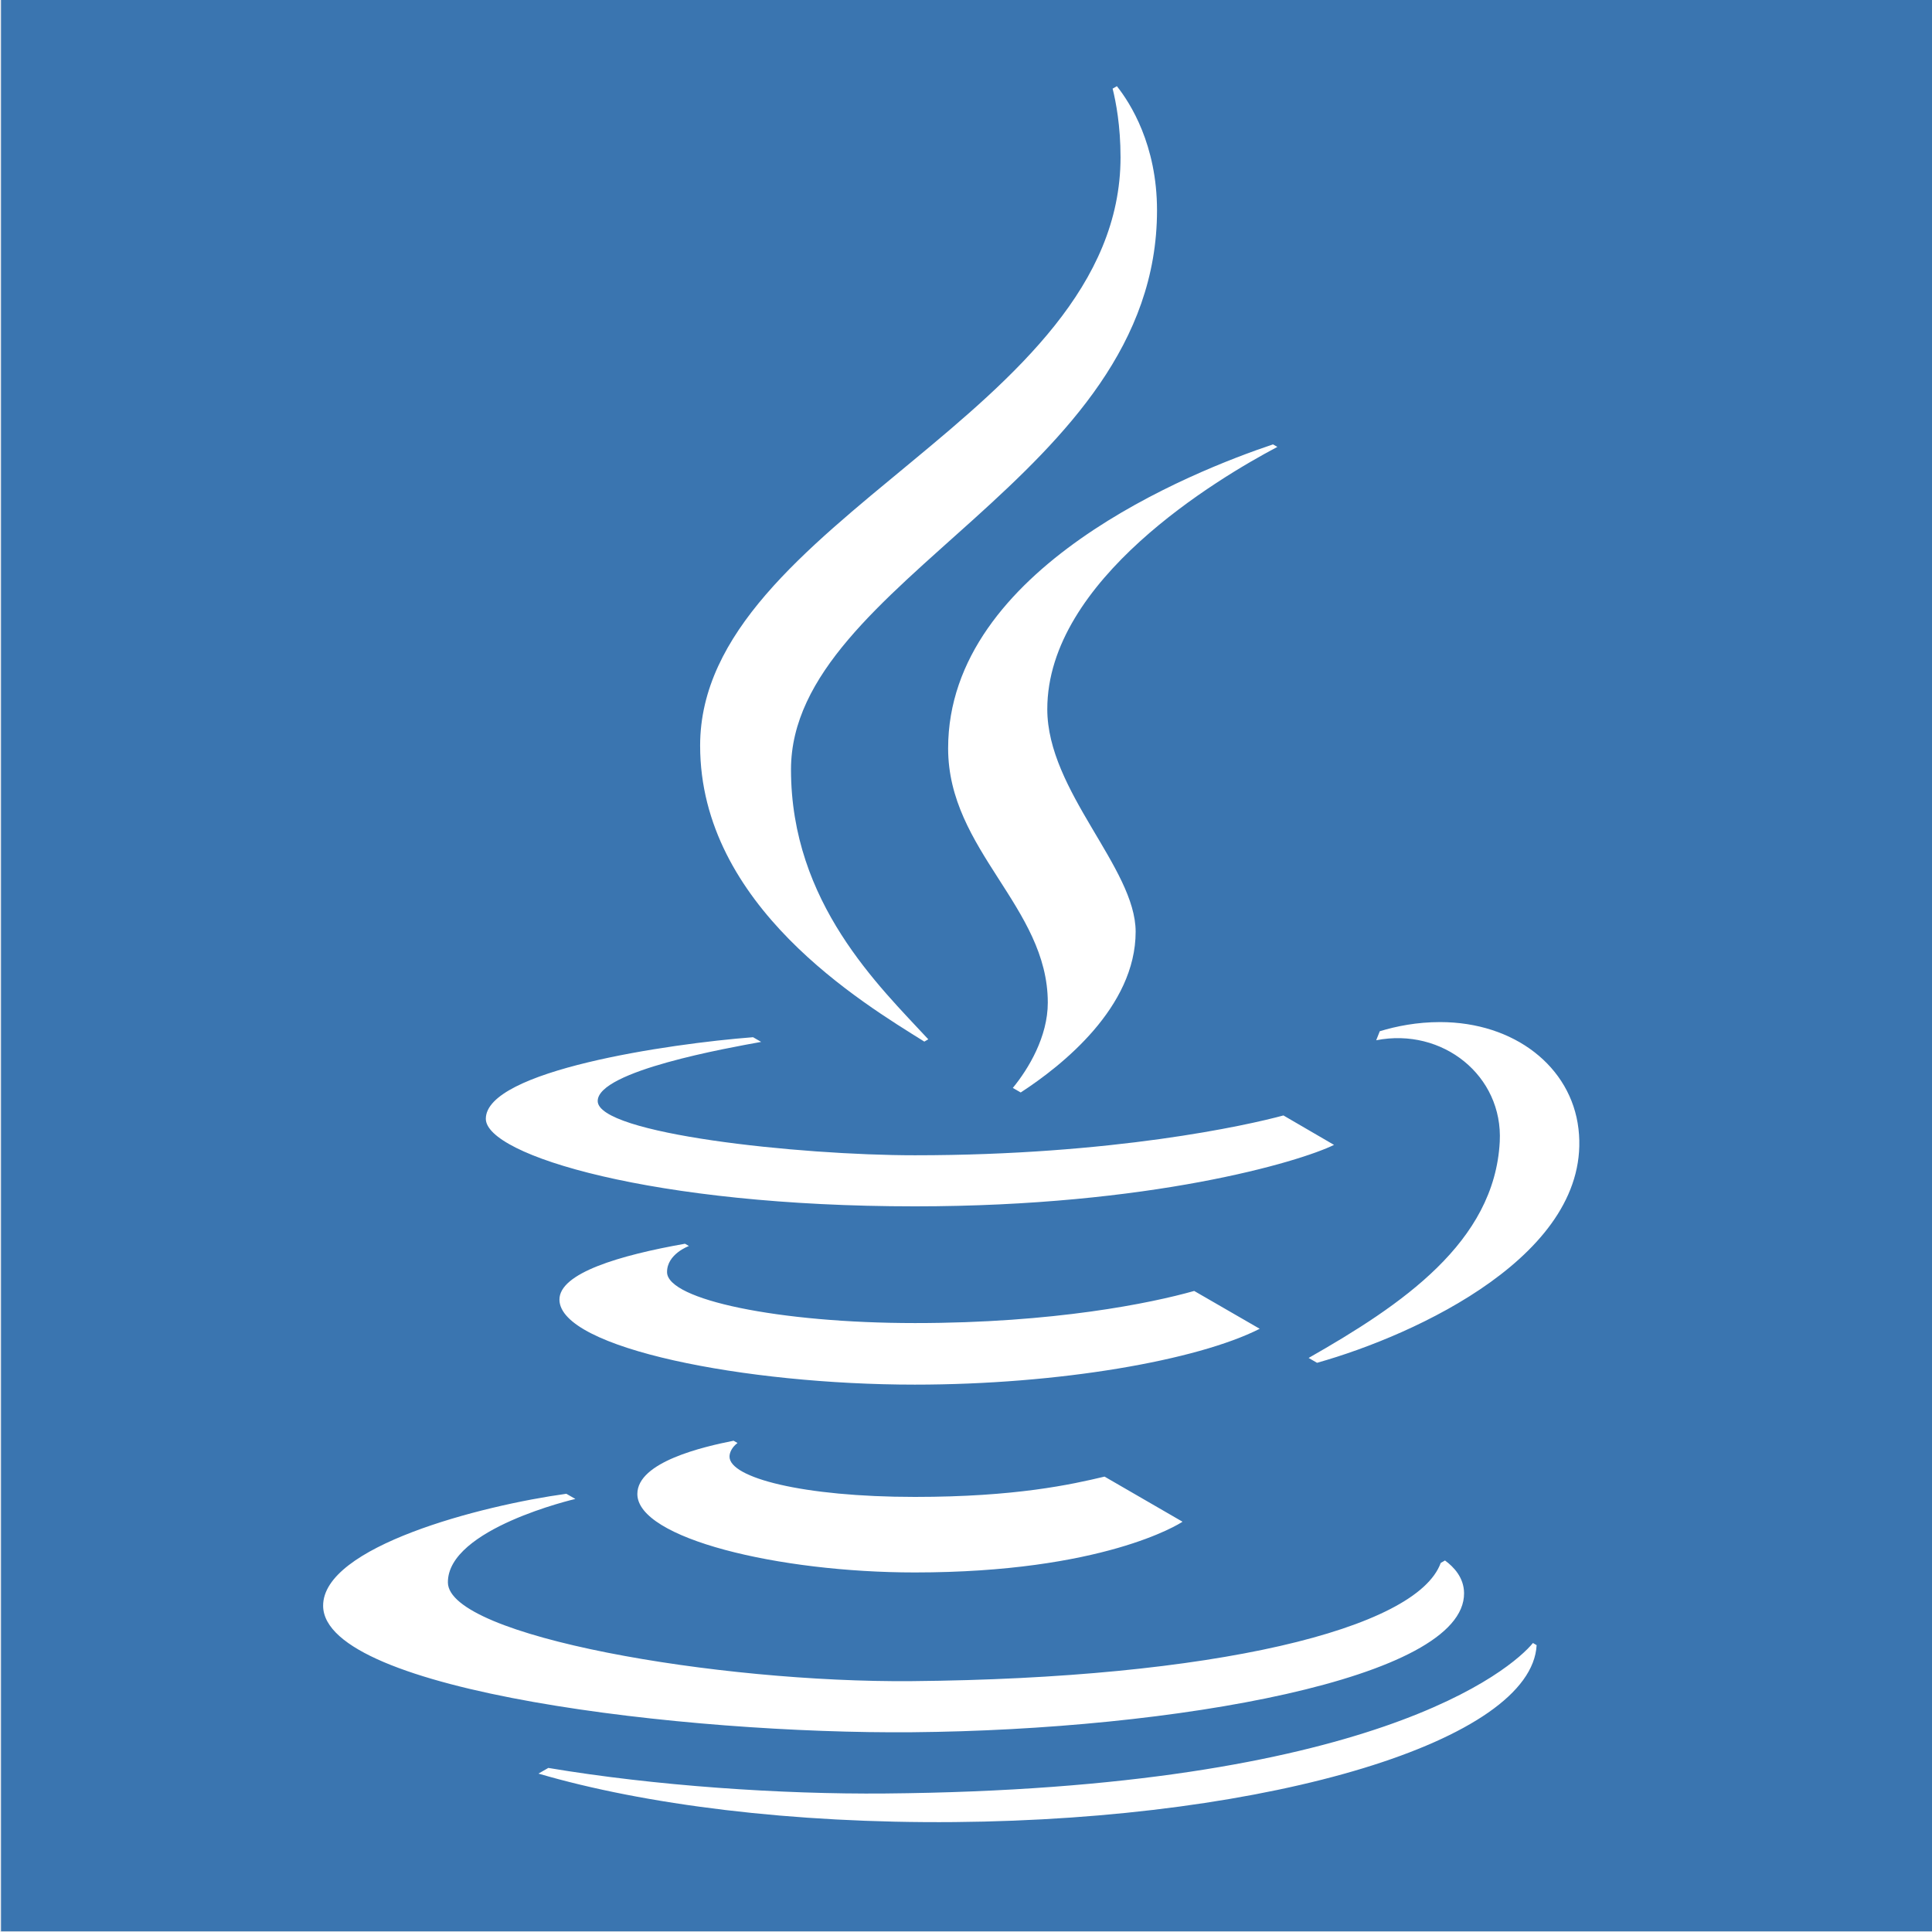
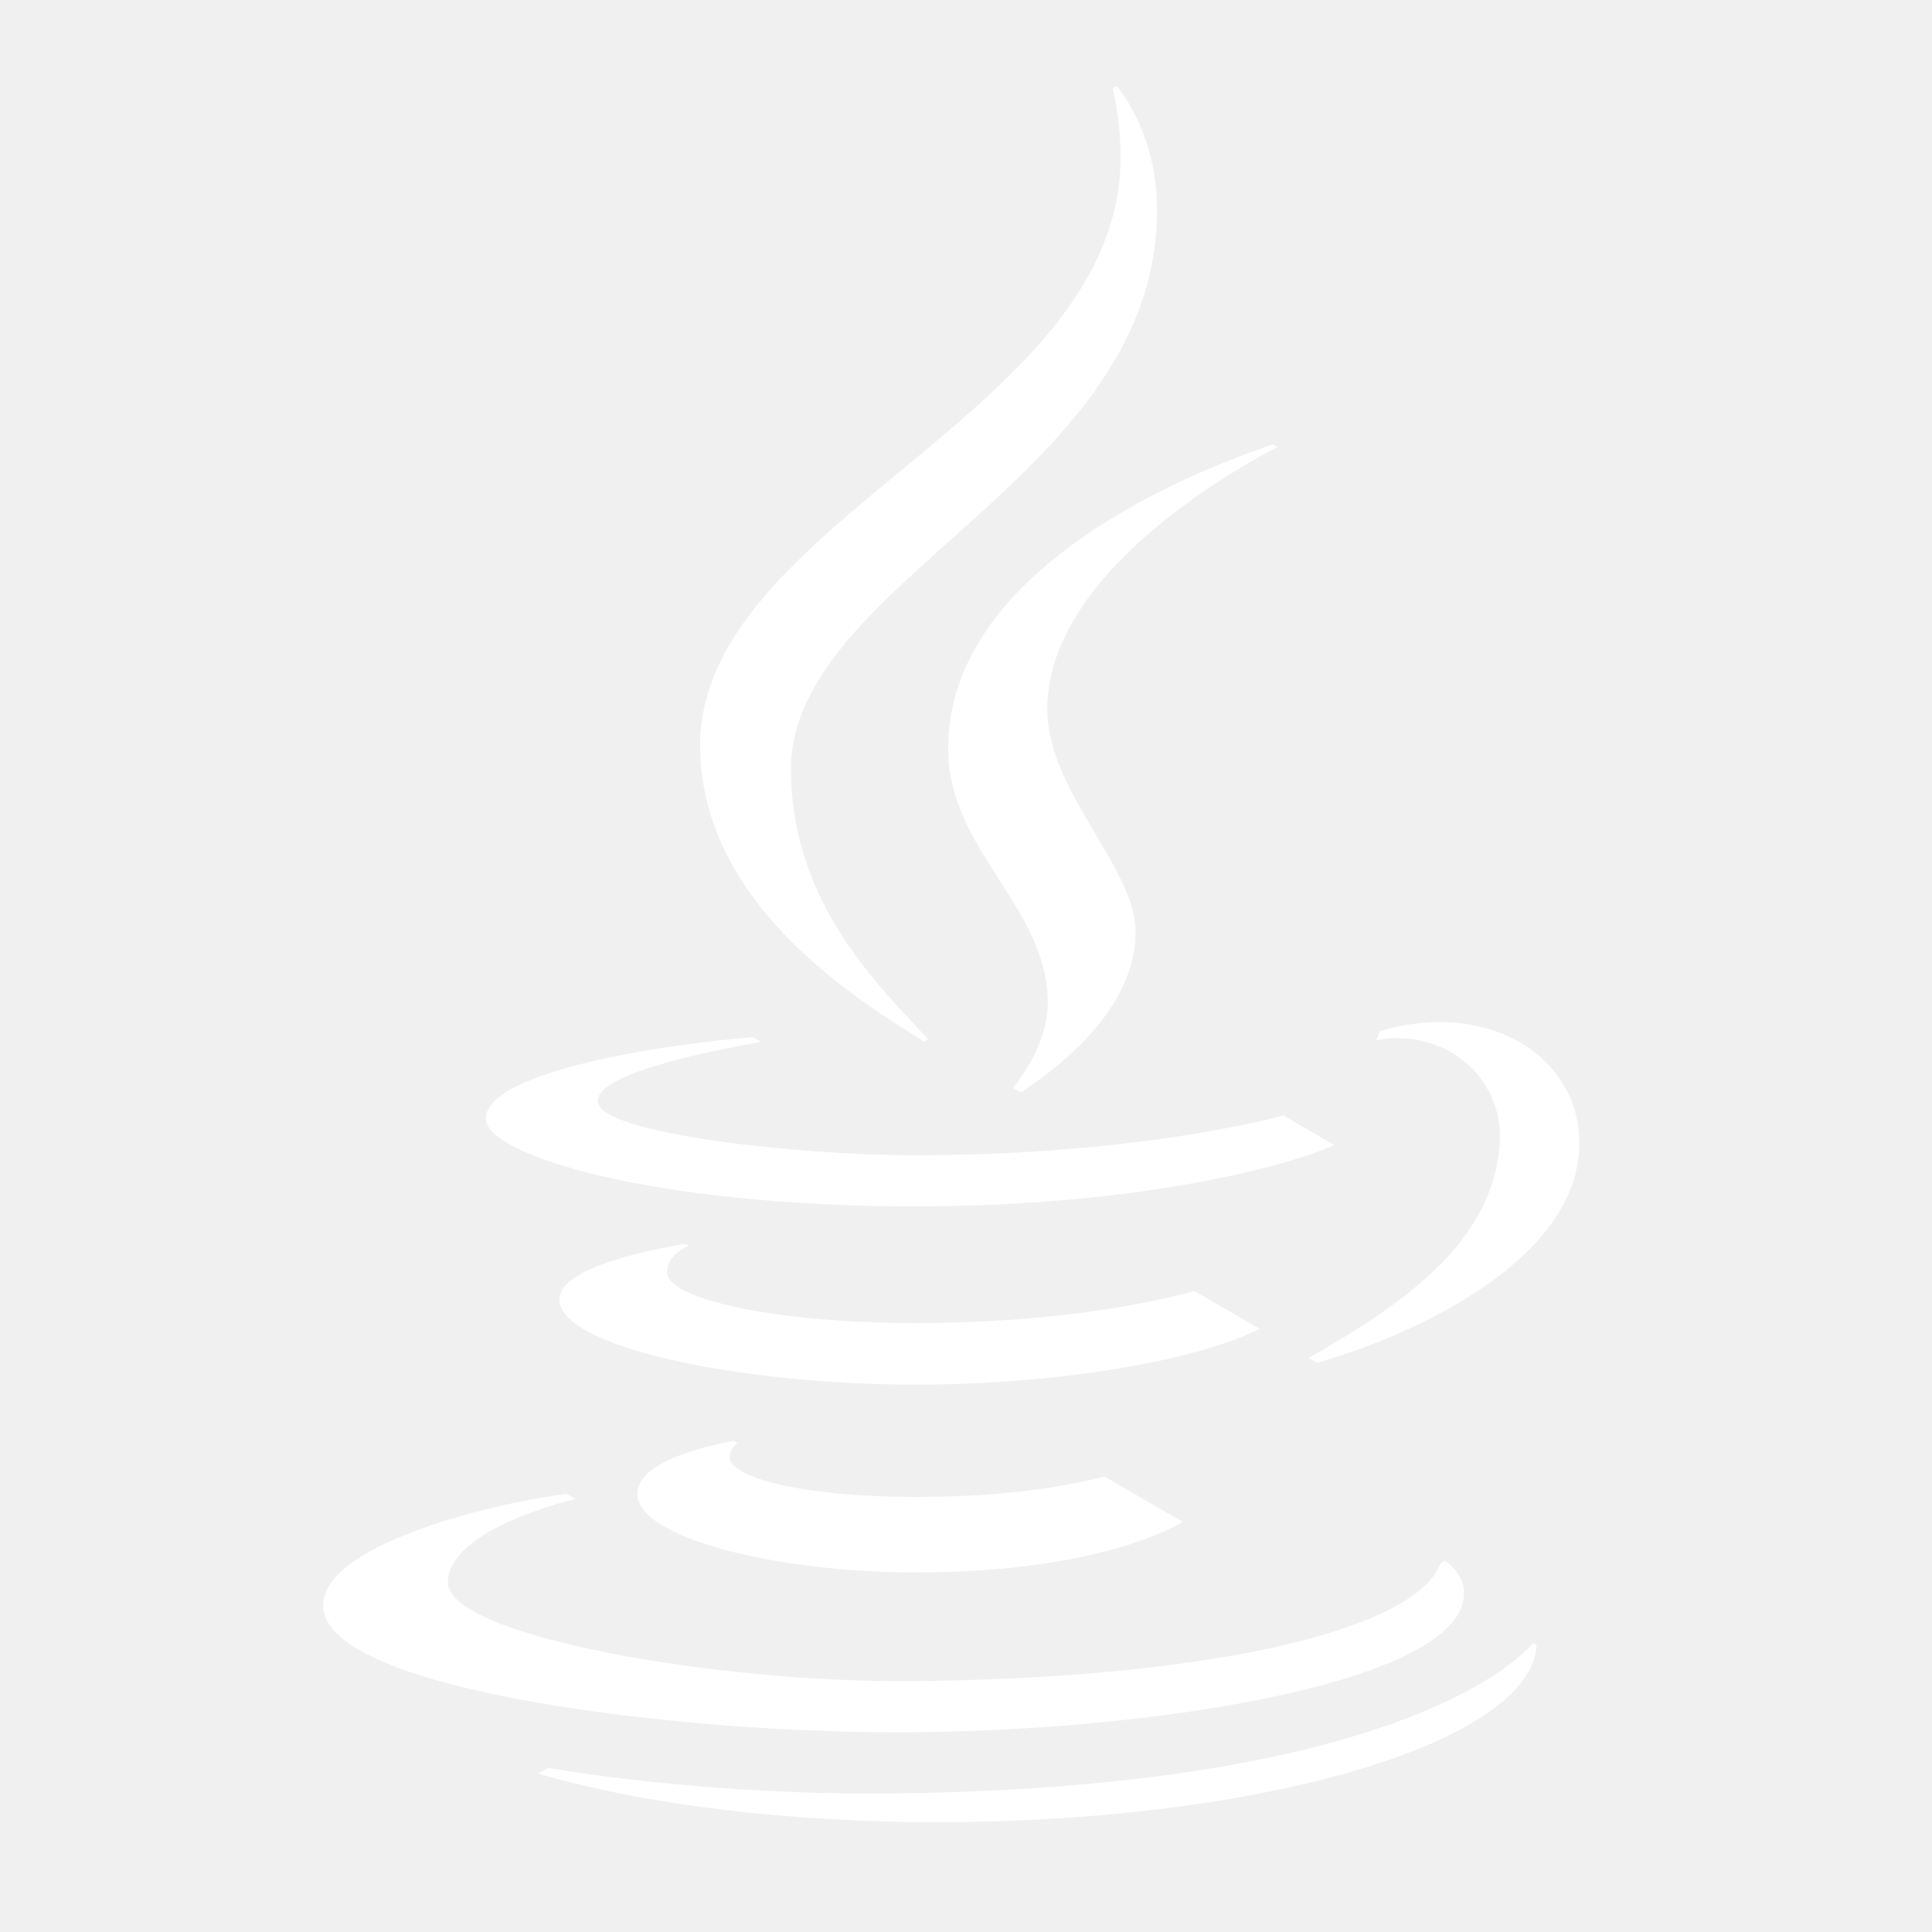
<svg xmlns="http://www.w3.org/2000/svg" viewBox="8.7 17.9 75 75" width="75px" height="75px">
-   <rect x="8.74" y="17.875" width="75" height="75" style="stroke: rgb(0, 0, 0); fill: rgb(58, 117, 176); paint-order: fill; stroke-width: 0px;" />
  <path style="fill:#fff;fill-opacity:1;fill-rule:nonzero;stroke:none" d="M412.949 314c-12.554-3.555-40.832-9.352-81.269-9.352-39.684 0-72.11 6.793-72.211 14.793-.067 5.321 6.367 7.641 6.367 7.641l-1.145.664c-19.003-3.359-36.656-8.551-36.554-16.324.176-14.106 54.117-24.699 103.465-24.699 41.953 0 82.246 7.039 100.421 16.261zM278.84 270.391c-8.813-1.754-28.02-6.164-28.02-15.504 0-12.938 41.094-22.848 80.766-22.848 54.59 0 76.949 14.047 77.961 14.774l-22.699 13.132c-9.653-2.3-25.918-5.914-55.207-5.914-32.688 0-53.985 5.598-53.985 11.727 0 1.301.813 2.844 2.328 3.972zm223.074 87.054c-1.527-29.297-28.594-47.539-55.648-62.953l2.453-1.414c28.867 8.121 80.375 31.77 76.117 68.121-2.121 18.129-18.691 31.082-40.293 31.082-6.727 0-12.711-1.187-17.563-2.664l-.015-.047-1.024-2.578c19.321 3.781 36.977-10.328 35.973-29.547zM330.84 185.516c75.937.66 160.902 15.523 160.683 40.504-.039 4.527-2.988 7.628-5.55 9.503l-1.246-.714c-7.02-19.352-66.356-33.649-154.016-34.414-56.563-.493-134.914 13.058-135.051 28.718-.137 15.7 37.117 24.328 37.117 24.328l-2.632 1.504c-24.965-3.437-70.965-15.394-70.813-32.656.219-24.957 105.938-37.348 171.508-36.773zm-7.899-17.836c-30.183-.266-67.039 2.234-98.043 7.445l-2.871-1.652c30.883-9.055 73.879-14.524 121.125-14.114 92.786.813 168.012 23.821 169.5 51.512l-1.074.625c-6.219-7.59-46.351-42.574-188.637-43.816zM206.703 364.125c0 13.996 53.09 21.848 77.809 23.75l2.359-1.363c-9.496-1.727-47.594-8.446-47.594-17.211 0-9.543 58.434-15.797 92.352-15.797 57.609 0 96.769 8.719 107.301 11.594l14.734-8.575c-10.09-4.941-53.41-17.89-122.031-17.89-76.266 0-124.93 14.922-124.93 25.492" transform="matrix(0.13333, 0, 0, -0.13333, 0, 109.88)" />
  <path style="fill:#fff;fill-opacity:1;fill-rule:nonzero;stroke:none" d="m437.172 559.75-1.277.73c-23.196-7.769-94.59-35.949-94.59-88.492 0-29.718 29.019-46.175 29.019-74.043 0-9.941-5.613-19.261-10.183-24.832l2.297-1.328c12.078 7.852 33.464 24.852 33.464 46.801 0 18.586-25.726 40.918-25.726 64.809 0 37.644 49.637 67.179 66.996 76.355zm-35.047 68.867c0-77.765-106.57-107.523-106.57-162.812 0-38.813 25.738-63.153 39.976-78.539l-1.156-.668c-17.977 11.246-65.277 39.507-65.277 86.191 0 65.539 122.406 96.856 122.406 171.301 0 9.16-1.356 16.18-2.305 19.969l1.239.714c3.878-4.875 11.687-17.062 11.687-36.156" transform="matrix(0.13333, 0, 0, -0.13333, 0, 109.88)" />
</svg>
